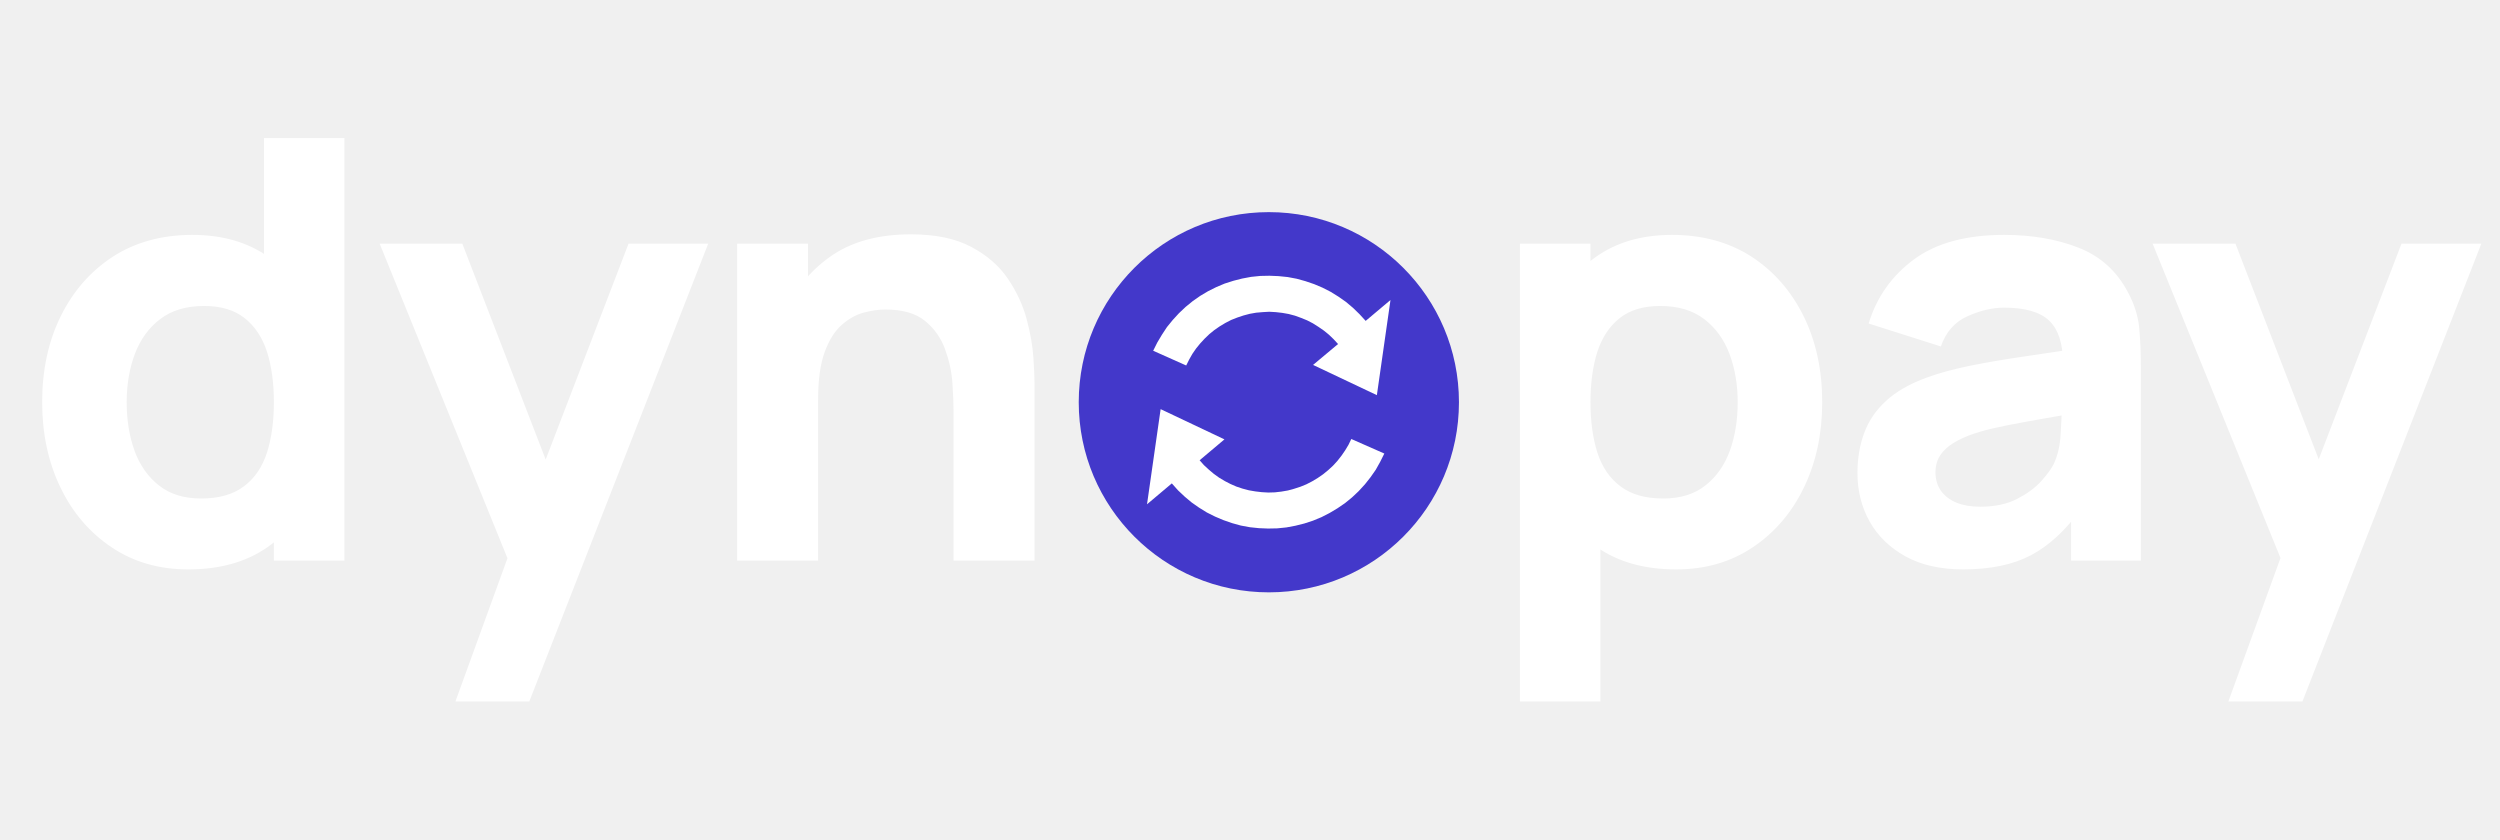
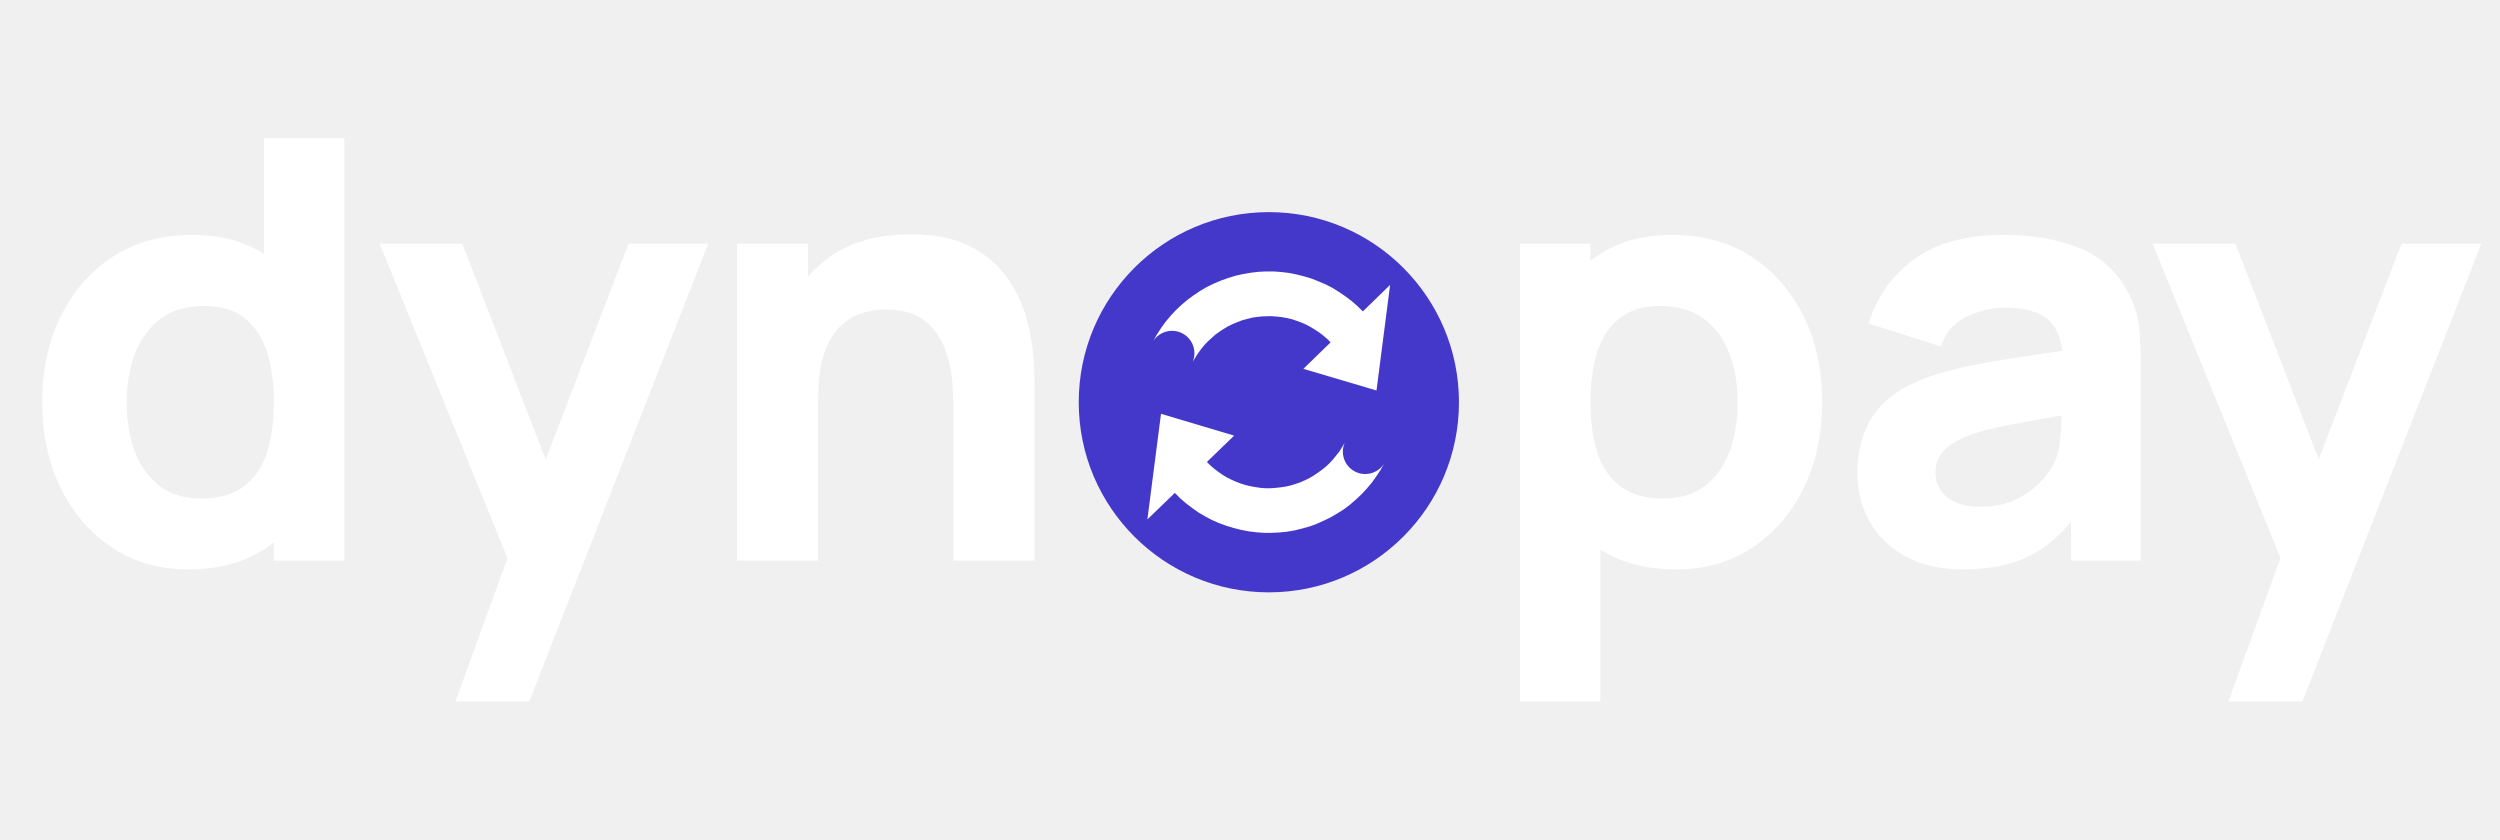
<svg xmlns="http://www.w3.org/2000/svg" width="134" height="45" viewBox="0 0 134 45" fill="none" role="img" aria-label="Dynopay">
  <g transform="translate(1 7.4)">
    <path d="M9.09 23.12Q6.75 23.12 4.99 21.94Q3.22 20.76 2.24 18.73Q1.26 16.7 1.26 14.16Q1.26 11.56 2.26 9.54Q3.26 7.52 5.06 6.35Q6.87 5.19 9.31 5.19Q11.73 5.19 13.39 6.37Q15.04 7.55 15.89 9.58Q16.74 11.61 16.74 14.16Q16.74 16.7 15.88 18.73Q15.02 20.76 13.32 21.94Q11.62 23.12 9.09 23.12ZM9.78 19.32Q11.21 19.32 12.07 18.67Q12.93 18.03 13.31 16.86Q13.68 15.7 13.68 14.16Q13.68 12.61 13.31 11.45Q12.93 10.29 12.1 9.64Q11.28 9 9.94 9Q8.51 9 7.59 9.7Q6.67 10.4 6.23 11.57Q5.79 12.74 5.79 14.16Q5.79 15.59 6.21 16.76Q6.64 17.93 7.52 18.62Q8.4 19.32 9.78 19.32ZM13.68 22.65L13.68 11.01L13.15 11.01L13.15 0L17.46 0L17.46 22.65ZM23.41 30.2L26.68 21.2L26.74 23.85L19.35 5.66L23.78 5.66L28.75 18.53L27.75 18.53L32.69 5.66L36.96 5.66L27.37 30.2ZM50.11 22.65L50.11 14.63Q50.11 14.05 50.05 13.14Q49.99 12.24 49.66 11.33Q49.33 10.41 48.58 9.8Q47.83 9.19 46.46 9.19Q45.91 9.19 45.28 9.36Q44.66 9.53 44.1 10.03Q43.55 10.52 43.2 11.48Q42.85 12.44 42.85 14.03L40.39 12.87Q40.39 10.85 41.21 9.09Q42.03 7.33 43.67 6.24Q45.32 5.16 47.82 5.16Q49.81 5.16 51.07 5.84Q52.33 6.51 53.03 7.55Q53.73 8.59 54.03 9.71Q54.33 10.84 54.39 11.77Q54.45 12.69 54.45 13.12L54.45 22.65ZM38.51 22.65L38.51 5.66L42.31 5.66L42.31 11.29L42.85 11.29L42.85 22.65ZM88.84 23.12Q86.31 23.12 84.61 21.94Q82.91 20.76 82.05 18.73Q81.19 16.7 81.19 14.16Q81.19 11.61 82.04 9.58Q82.89 7.55 84.54 6.37Q86.2 5.19 88.62 5.19Q91.06 5.19 92.87 6.35Q94.67 7.52 95.67 9.54Q96.67 11.56 96.67 14.16Q96.67 16.7 95.69 18.73Q94.71 20.76 92.94 21.94Q91.18 23.12 88.84 23.12ZM80.47 30.2L80.47 5.66L84.25 5.66L84.25 17.3L84.78 17.3L84.78 30.2ZM88.15 19.32Q89.53 19.32 90.41 18.62Q91.29 17.93 91.72 16.76Q92.14 15.59 92.14 14.16Q92.14 12.74 91.7 11.57Q91.26 10.4 90.34 9.7Q89.42 9 87.99 9Q86.65 9 85.83 9.64Q85 10.29 84.62 11.45Q84.25 12.61 84.25 14.16Q84.25 15.7 84.62 16.86Q85 18.03 85.86 18.67Q86.72 19.32 88.15 19.32ZM104.22 23.12Q102.4 23.12 101.13 22.42Q99.87 21.72 99.21 20.55Q98.56 19.38 98.56 17.96Q98.56 16.78 98.92 15.81Q99.28 14.83 100.09 14.09Q100.9 13.34 102.27 12.84Q103.22 12.49 104.52 12.22Q105.83 11.95 107.48 11.71Q109.13 11.47 111.11 11.17L109.57 12.02Q109.57 10.51 108.85 9.8Q108.12 9.09 106.42 9.09Q105.48 9.09 104.46 9.55Q103.44 10 103.03 11.17L99.16 9.94Q99.8 7.83 101.58 6.51Q103.36 5.19 106.42 5.19Q108.67 5.19 110.42 5.88Q112.17 6.57 113.06 8.27Q113.57 9.22 113.66 10.16Q113.75 11.1 113.75 12.27L113.75 22.65L110.01 22.65L110.01 19.16L110.55 19.88Q109.3 21.6 107.86 22.36Q106.42 23.12 104.22 23.12ZM105.13 19.76Q106.31 19.76 107.12 19.34Q107.93 18.92 108.41 18.39Q108.89 17.85 109.07 17.49Q109.4 16.8 109.45 15.88Q109.51 14.96 109.51 14.35L110.77 14.66Q108.86 14.97 107.68 15.19Q106.5 15.4 105.78 15.57Q105.06 15.74 104.51 15.95Q103.88 16.2 103.49 16.49Q103.11 16.78 102.92 17.13Q102.74 17.48 102.74 17.9Q102.74 18.48 103.03 18.9Q103.33 19.32 103.86 19.54Q104.4 19.76 105.13 19.76ZM118.44 30.2L121.71 21.2L121.78 23.85L114.38 5.66L118.82 5.66L123.79 18.53L122.78 18.53L127.72 5.66L132 5.66L122.41 30.2Z" fill="#FFFFFF" />
    <circle cx="67.01" cy="14.16" r="10.19" fill="#4338CA" />
-     <path d="M60.81 11.4L61.03 10.96L61.28 10.54L61.55 10.13L61.86 9.75L62.19 9.39L62.55 9.05L62.93 8.74L63.33 8.46L63.75 8.21L64.19 7.99L64.64 7.8L65.11 7.65L65.58 7.53L66.06 7.44L66.55 7.39L67.04 7.38L67.53 7.4L68.02 7.45L68.5 7.54L68.97 7.67L69.44 7.83L69.89 8.02L70.32 8.24L70.74 8.5L71.14 8.78L71.52 9.1L71.87 9.44L72.2 9.8L73.53 8.68L72.8 13.78L69.38 12.16L70.72 11.04L70.48 10.78L70.23 10.54L69.96 10.32L69.67 10.12L69.37 9.93L69.06 9.77L68.74 9.64L68.41 9.52L68.07 9.43L67.73 9.37L67.38 9.33L67.03 9.31L66.68 9.33L66.33 9.36L65.99 9.42L65.65 9.51L65.32 9.62L64.99 9.75L64.68 9.91L64.38 10.09L64.09 10.29L63.82 10.51L63.57 10.75L63.33 11.01L63.11 11.28L62.91 11.57L62.74 11.87L62.58 12.19ZM73.2 16.91L72.98 17.35L72.74 17.78L72.46 18.18L72.16 18.56L71.82 18.93L71.47 19.26L71.09 19.57L70.68 19.85L70.26 20.1L69.83 20.32L69.37 20.51L68.91 20.66L68.43 20.78L67.95 20.87L67.46 20.92L66.97 20.93L66.48 20.91L66 20.86L65.51 20.77L65.04 20.64L64.58 20.48L64.13 20.29L63.69 20.07L63.27 19.81L62.87 19.53L62.5 19.22L62.14 18.88L61.81 18.51L60.48 19.63L61.21 14.53L64.63 16.15L63.3 17.27L63.53 17.53L63.79 17.77L64.05 17.99L64.34 18.2L64.64 18.38L64.95 18.54L65.27 18.68L65.6 18.79L65.94 18.88L66.29 18.94L66.63 18.98L66.98 19L67.33 18.99L67.68 18.95L68.03 18.89L68.36 18.8L68.7 18.69L69.02 18.56L69.33 18.4L69.63 18.22L69.92 18.02L70.19 17.8L70.45 17.56L70.68 17.31L70.9 17.03L71.1 16.74L71.28 16.44L71.43 16.13Z" fill="#FFFFFF" />
+     <path d="M60.82 10.87L61.02 10.51L61.25 10.16L61.49 9.83L61.76 9.51L62.04 9.21L62.34 8.93L62.66 8.66L62.99 8.42L63.33 8.19L63.69 7.98L64.06 7.8L64.44 7.64L64.83 7.5L65.22 7.38L65.62 7.29L66.03 7.22L66.44 7.17L66.85 7.15L67.27 7.15L67.68 7.18L68.09 7.23L68.49 7.31L68.89 7.41L69.29 7.53L69.67 7.68L70.05 7.84L70.42 8.03L70.77 8.25L71.11 8.48L71.44 8.73L71.75 9L72.05 9.29L73.51 7.87L72.78 13.53L68.86 12.37L70.32 10.95L70.13 10.76L69.92 10.58L69.71 10.42L69.48 10.27L69.25 10.13L69.01 10L68.76 9.89L68.51 9.8L68.25 9.71L67.99 9.65L67.72 9.6L67.45 9.57L67.18 9.55L66.91 9.55L66.63 9.56L66.36 9.59L66.1 9.63L65.83 9.7L65.57 9.77L65.32 9.87L65.07 9.97L64.82 10.09L64.59 10.23L64.36 10.38L64.14 10.54L63.94 10.72L63.74 10.9L63.55 11.1L63.38 11.31L63.22 11.53L63.07 11.76L62.93 11.99A1.2 1.2 0 0 0 60.82 10.87ZM73.19 17.45L72.99 17.8L72.76 18.15L72.52 18.48L72.25 18.8L71.97 19.1L71.67 19.38L71.36 19.65L71.03 19.9L70.68 20.12L70.32 20.33L69.95 20.51L69.57 20.68L69.19 20.82L68.79 20.93L68.39 21.03L67.98 21.1L67.57 21.14L67.16 21.16L66.75 21.16L66.34 21.13L65.93 21.08L65.52 21L65.12 20.9L64.73 20.78L64.34 20.64L63.96 20.47L63.6 20.28L63.24 20.07L62.9 19.83L62.57 19.58L62.26 19.31L61.97 19.02L60.5 20.44L61.23 14.78L65.15 15.95L63.69 17.36L63.88 17.55L64.09 17.73L64.3 17.89L64.53 18.05L64.76 18.19L65 18.31L65.25 18.42L65.51 18.52L65.76 18.6L66.03 18.66L66.3 18.71L66.56 18.75L66.84 18.77L67.11 18.77L67.38 18.75L67.65 18.72L67.92 18.68L68.18 18.62L68.44 18.54L68.7 18.45L68.95 18.34L69.19 18.22L69.43 18.08L69.65 17.93L69.87 17.77L70.08 17.6L70.28 17.41L70.46 17.21L70.63 17L70.8 16.79L70.94 16.56L71.08 16.32A1.2 1.2 0 0 0 73.19 17.45Z" fill="#FFFFFF" />
  </g>
</svg>
